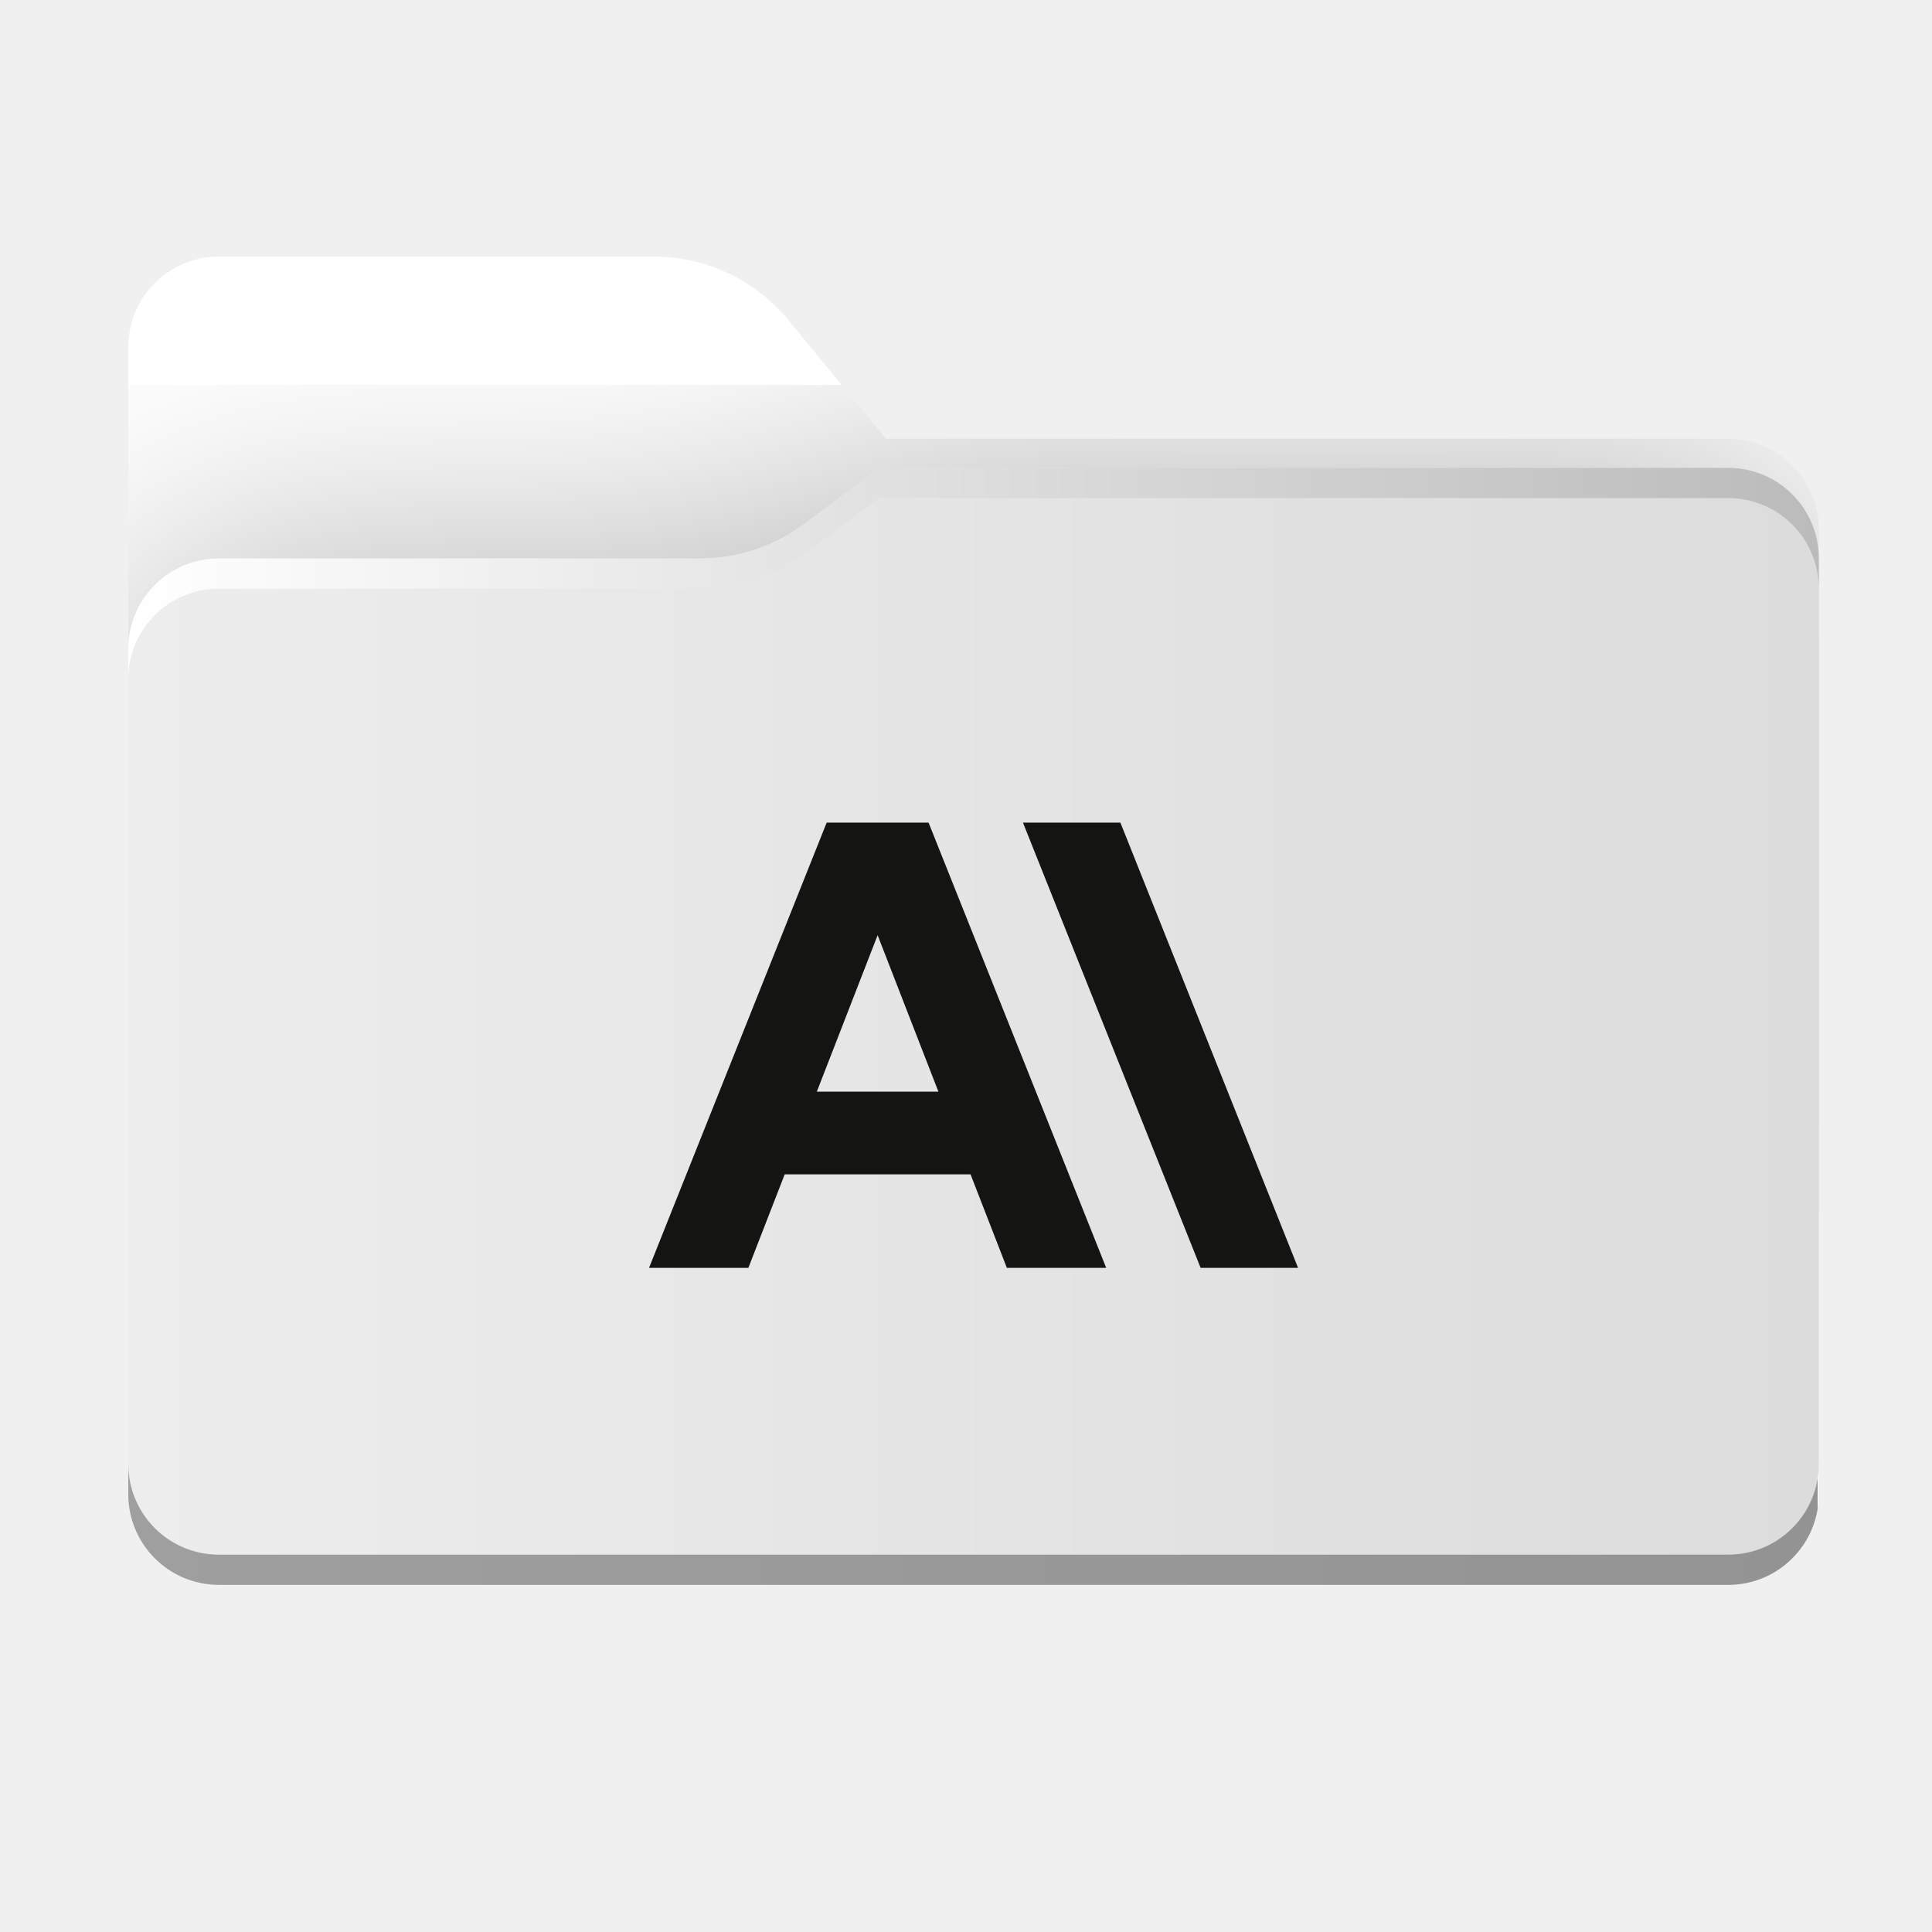
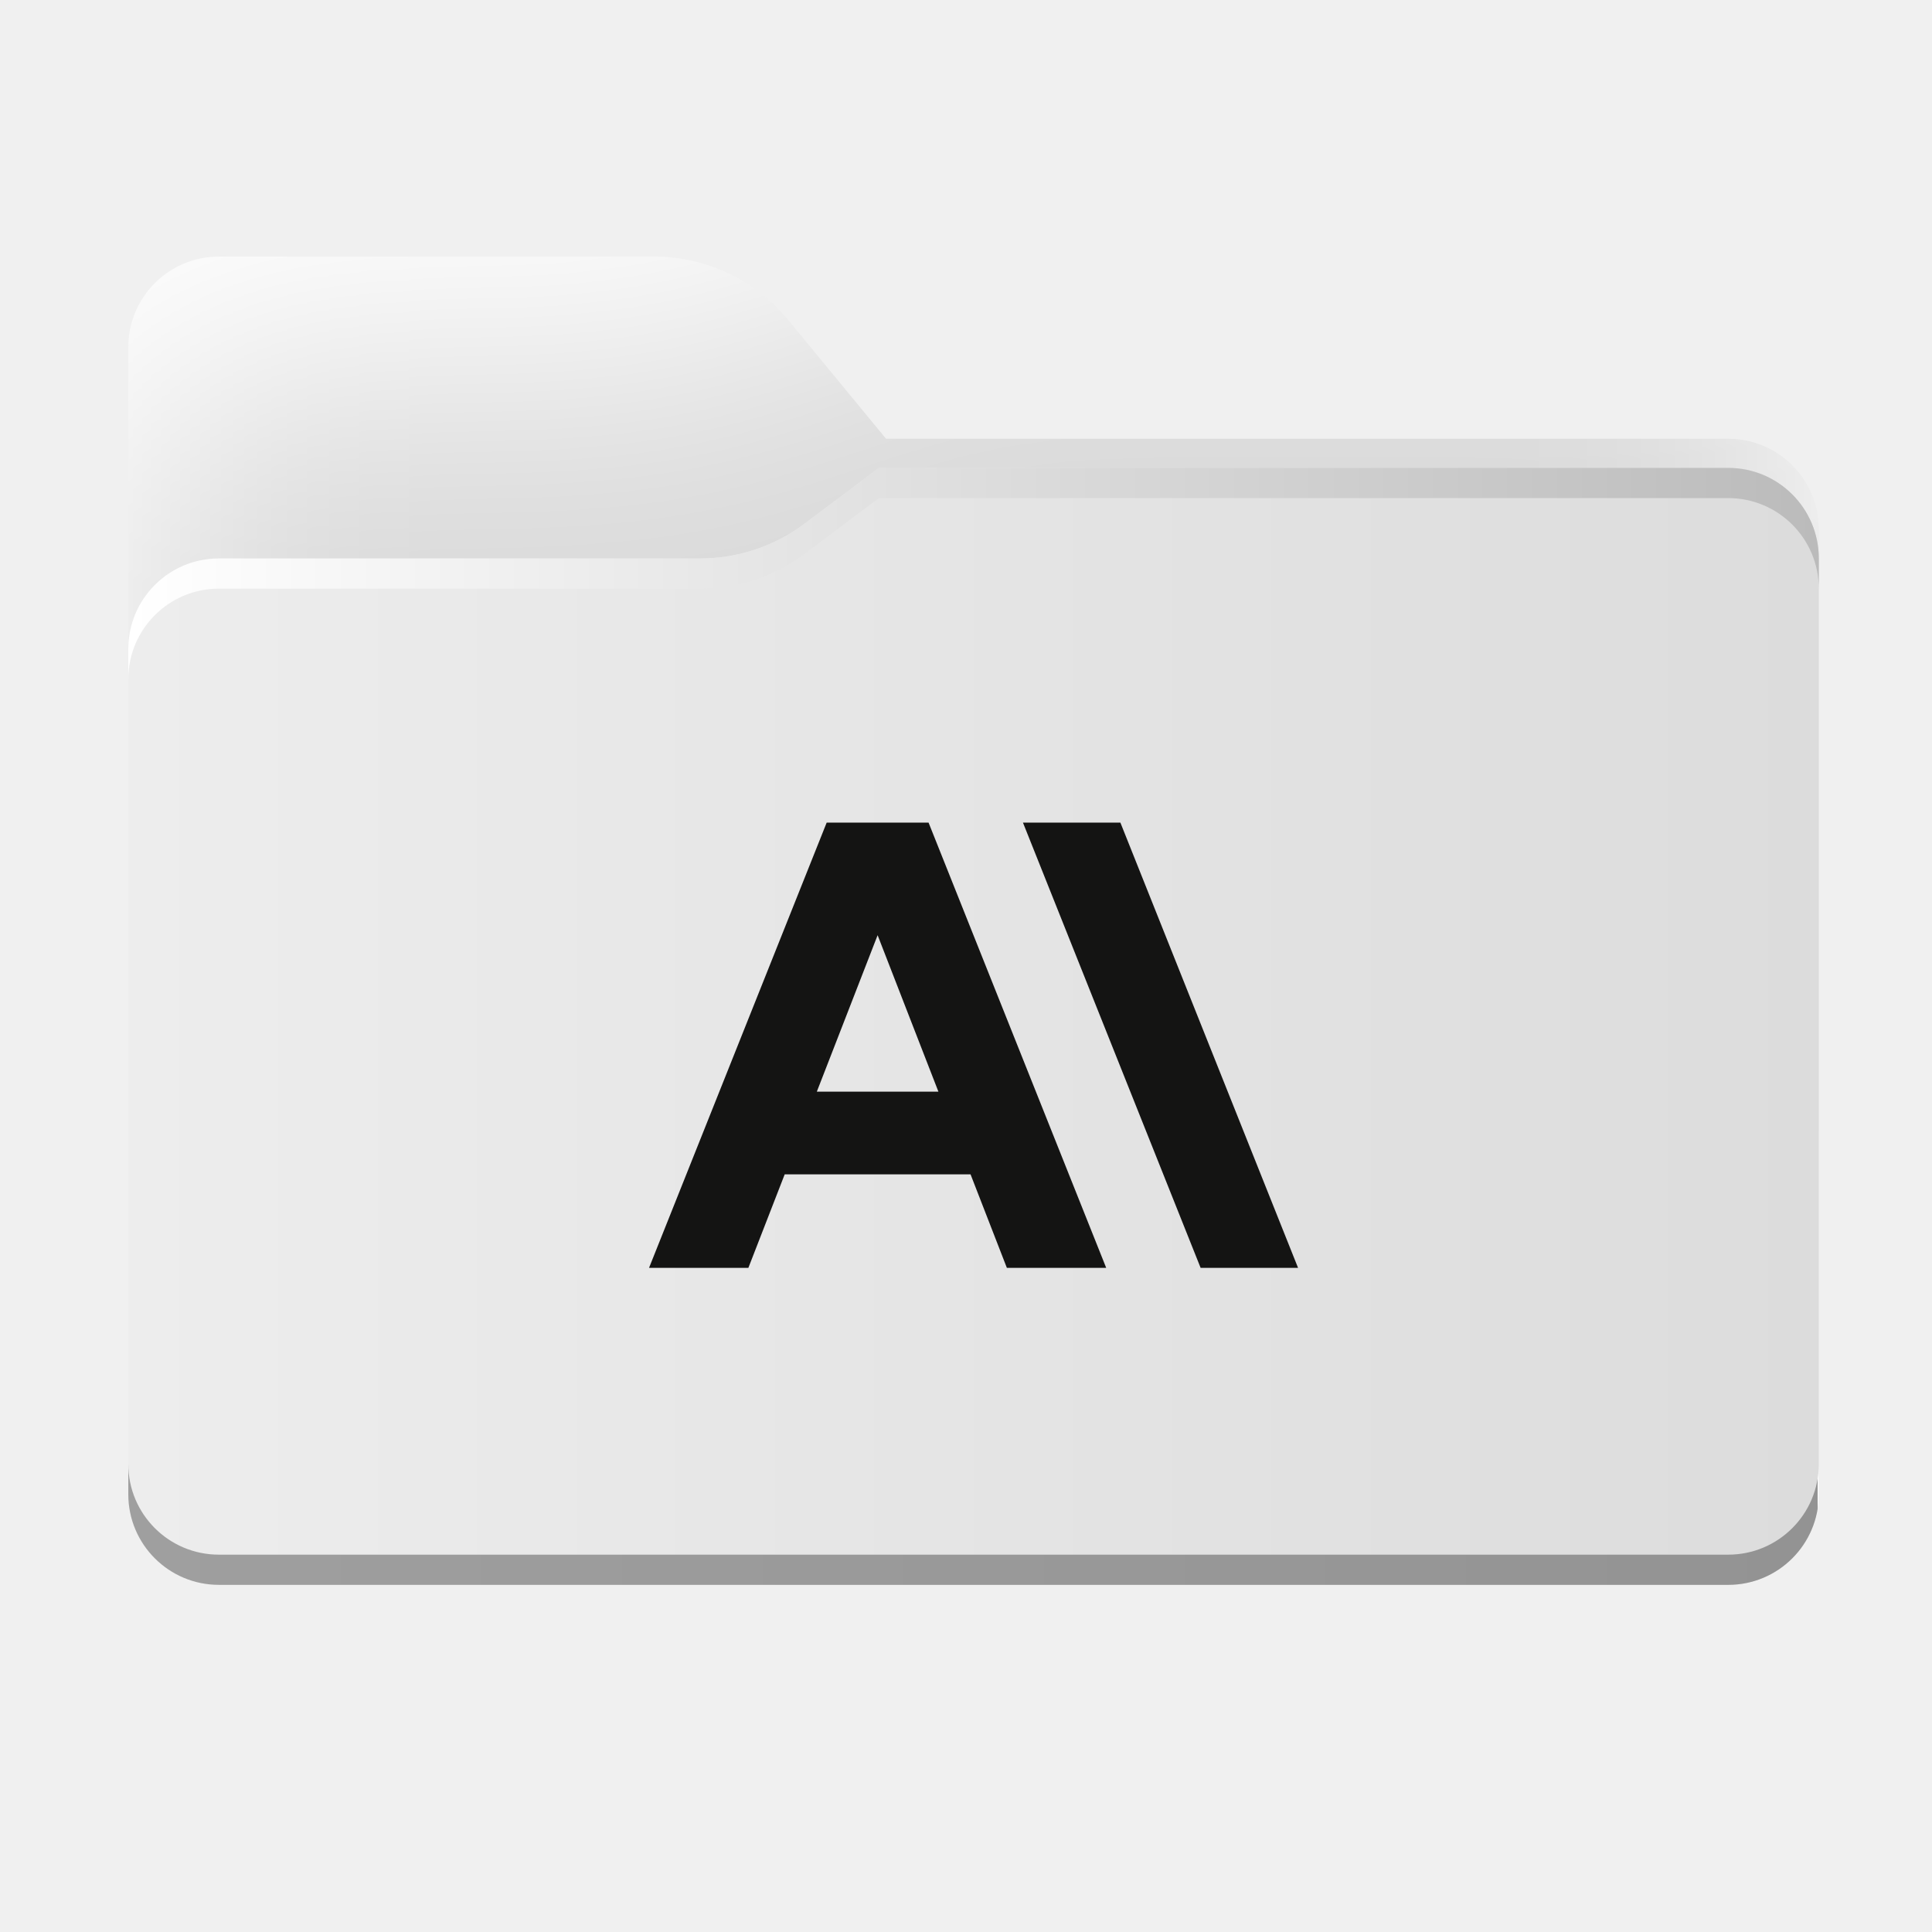
<svg xmlns="http://www.w3.org/2000/svg" fill="none" version="1.1" width="256" height="256" viewBox="0 0 256 256">
  <defs>
    <clipPath id="master_svg0_2_1337">
      <rect x="0" y="0" width="256" height="256" rx="0" />
    </clipPath>
    <mask id="master_svg1_2_1348" style="mask-type:alpha" maskUnits="objectBoundingBox">
      <g>
        <g>
          <path d="M104.425,42.378C100.056,37.073,93.544,34,86.671,34L29,34C22.373,34,17,39.373,17,46L17,58.137L17,68.2L17,160C17,166.627,22.373,172,29,172L229,172C235.627,172,241,166.627,241,160L241,70.137C241,63.51,235.627,58.137,229,58.137L117.404,58.137L104.425,42.378Z" fill-rule="evenodd" fill="#FFFFFF" fill-opacity="1" style="mix-blend-mode:passthrough" />
        </g>
      </g>
    </mask>
-     <filter id="master_svg2_2_1346" filterUnits="objectBoundingBox" color-interpolation-filters="sRGB" x="-0.33" y="-0.673" width="1.661" height="2.345">
+     <filter id="master_svg2_2_1346" filterUnits="objectBoundingBox" color-interpolation-filters="sRGB" x="-0.33" y="-0.536" width="1.661" height="2.072">
      <feFlood flood-opacity="0" result="BackgroundImageFix" />
      <feBlend mode="normal" in="SourceGraphic" in2="BackgroundImageFix" result="shape" />
      <feGaussianBlur stdDeviation="18.5" result="effect1_foregroundBlur" />
    </filter>
    <linearGradient x1="0" y1="0.5" x2="1" y2="0.5" id="master_svg3_2_2853">
      <stop offset="0%" stop-color="#EDEDED" stop-opacity="1" />
      <stop offset="100%" stop-color="#DCDCDC" stop-opacity="1" />
    </linearGradient>
    <linearGradient x1="0" y1="0.5" x2="1" y2="0.5" id="master_svg4_2_2745">
      <stop offset="0%" stop-color="#FFFFFF" stop-opacity="1" />
      <stop offset="100%" stop-color="#BBBBBB" stop-opacity="1" />
    </linearGradient>
    <linearGradient x1="0" y1="0.5" x2="1" y2="0.5" id="master_svg5_2_5799">
      <stop offset="0%" stop-color="#9F9F9F" stop-opacity="1" />
      <stop offset="100%" stop-color="#939393" stop-opacity="1" />
      <stop offset="100%" stop-color="#FFFFFF" stop-opacity="1" />
    </linearGradient>
    <clipPath id="master_svg6_2_1236">
      <rect x="86" y="109" width="86" height="59" rx="0" />
    </clipPath>
  </defs>
  <g clip-path="url(#master_svg0_2_1337)">
    <g>
      <path d="M104.425,42.378C100.056,37.073,93.544,34,86.671,34L29,34C22.373,34,17,39.373,17,46L17,58.137L17,68.2L17,160C17,166.627,22.373,172,29,172L229,172C235.627,172,241,166.627,241,160L241,70.137C241,63.51,235.627,58.137,229,58.137L117.404,58.137L104.425,42.378Z" fill-rule="evenodd" fill="#FFFFFF" fill-opacity="1" style="mix-blend-mode:passthrough" />
    </g>
    <g mask="url(#master_svg1_2_1348)">
      <g>
        <g style="mix-blend-mode:multiply" filter="url(#master_svg2_2_1346)">
          <g>
-             <path d="M92.789,74C97.764,74,102.605,72.387,106.586,69.402L116.459,62L229,62C235.627,62,241,67.373,241,74L241,108L241,160C241,166.627,235.627,172,229,172L29,172C22.373,172,17,166.627,17,160L17,108L17,86C17,79.373,22.373,74,29,74L87,74L92.789,74Z" fill-rule="evenodd" fill="#000000" fill-opacity="0.3" style="mix-blend-mode:passthrough" />
+             <path d="M92.789,49.055C97.764,49.055,102.605,47.031,106.586,43.287L116.459,34L229,34C235.627,34,241,40.74,241,49.055L241,91.709L241,156.945C241,165.259,235.627,172,229,172L29,172C22.373,172,17,165.259,17,156.945L17,91.709L17,64.109C17,55.795,22.373,49.055,29,49.055L87,49.055L92.789,49.055Z" fill-rule="evenodd" fill="#000000" fill-opacity="0.15" style="mix-blend-mode:passthrough" />
          </g>
        </g>
      </g>
    </g>
    <g>
      <g>
        <path d="M92.789,74C97.764,74,102.605,72.387,106.586,69.402L116.459,62L229,62C235.627,62,241,67.373,241,74L241,108L241,198C241,204.627,235.627,210,229,210L29,210C22.373,210,17,204.627,17,198L17,108L17,86C17,79.373,22.373,74,29,74L87,74L92.789,74Z" fill-rule="evenodd" fill="url(#master_svg3_2_2853)" fill-opacity="1" style="mix-blend-mode:passthrough" />
      </g>
      <g>
        <path d="M106.59,69.4C102.61,72.38,97.77,74,92.79,74L29,74C22.37,74,17,79.37,17,86L17,90C17,83.37,22.37,78,29,78L92.79,78C97.77,78,102.61,76.39,106.59,73.4L116.46,66L229,66C235.63,66,241,71.37,241,78L241,74C241,67.37,235.63,62,229,62L116.46,62L106.59,69.4Z" fill-rule="evenodd" fill="url(#master_svg4_2_2745)" fill-opacity="1" style="mix-blend-mode:passthrough" />
      </g>
    </g>
    <g>
      <path d="M17,194L17,198C17,204.63,22.37,210,29,210L229,210C235.63,210,241,204.63,241,198L241,194C241,200.63,235.63,206,229,206L29,206C22.37,206,17,200.63,17,194Z" fill-rule="evenodd" fill="url(#master_svg5_2_5799)" fill-opacity="1" style="mix-blend-mode:passthrough" />
    </g>
    <g clip-path="url(#master_svg6_2_1236)">
      <g>
        <path d="M135.546,108.999L159.089,167.999L172,167.999L148.457,108.999L135.546,108.999ZM108.233,144.652L116.289,123.918L124.345,144.652L108.233,144.652ZM109.539,108.999L86,167.999L99.162,167.999L103.976,155.609L128.603,155.609L133.416,167.999L146.578,167.999L123.039,108.999L109.539,108.999Z" fill="#141413" fill-opacity="1" style="mix-blend-mode:passthrough" />
      </g>
    </g>
  </g>
</svg>
